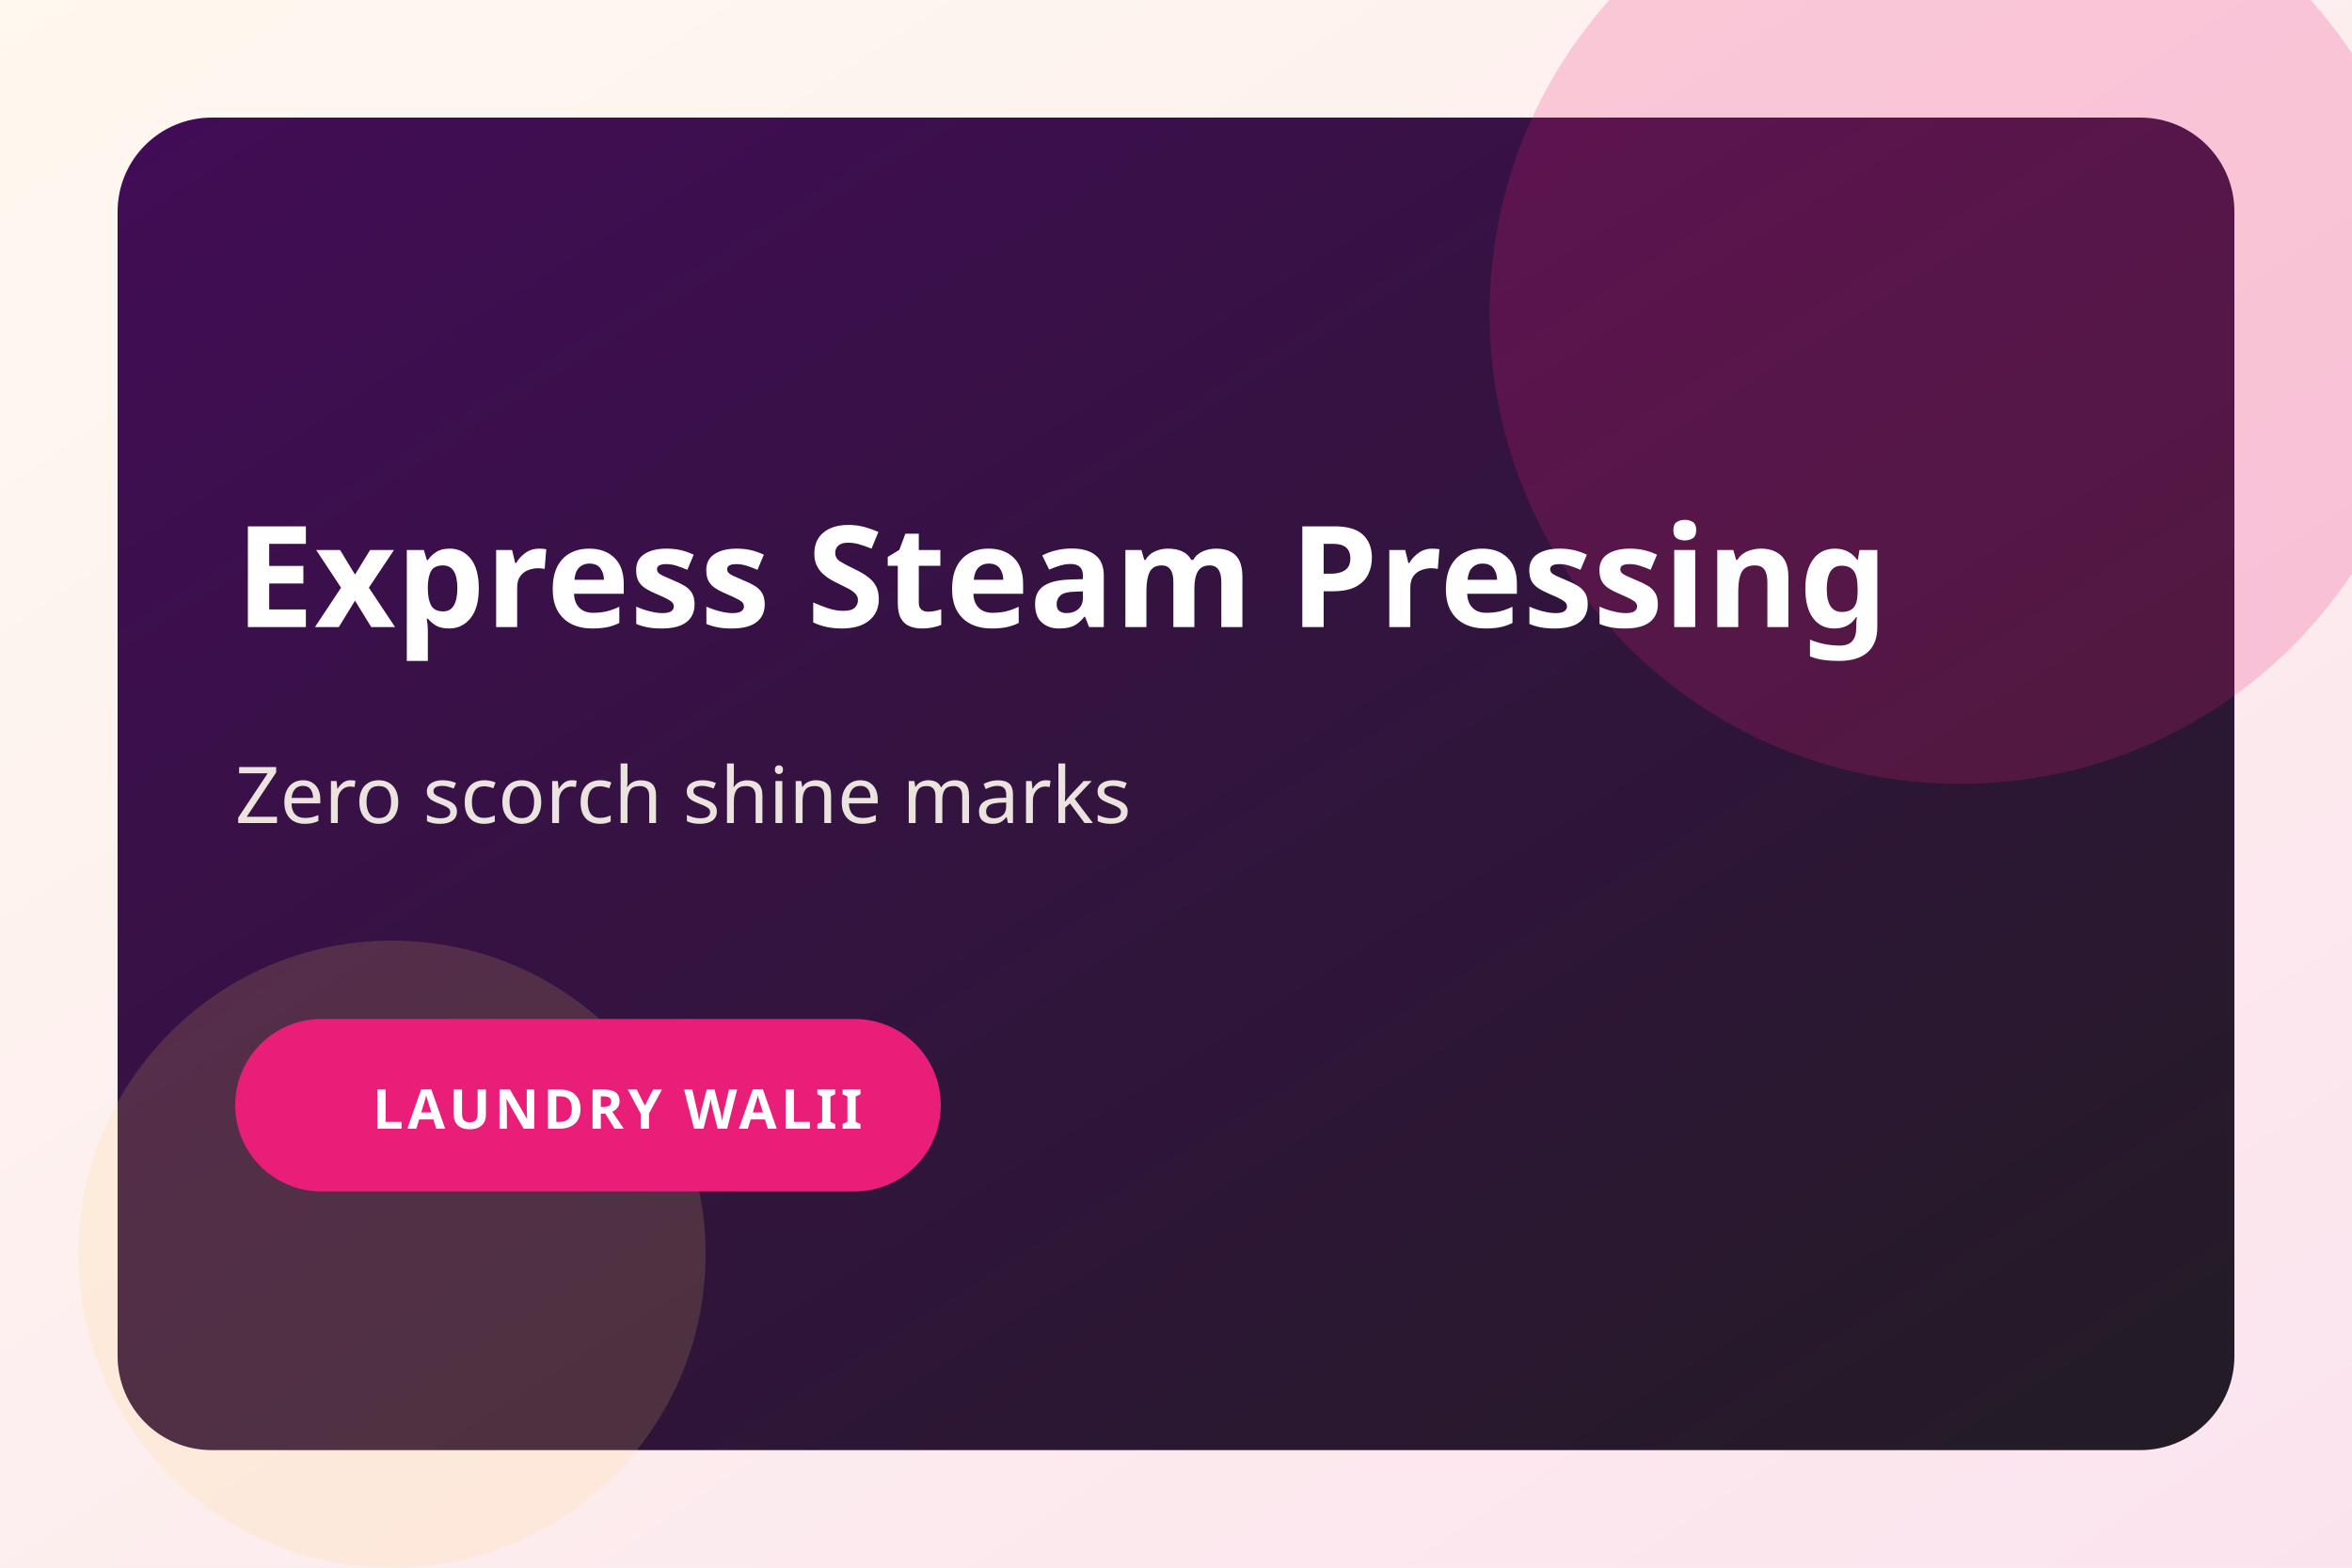
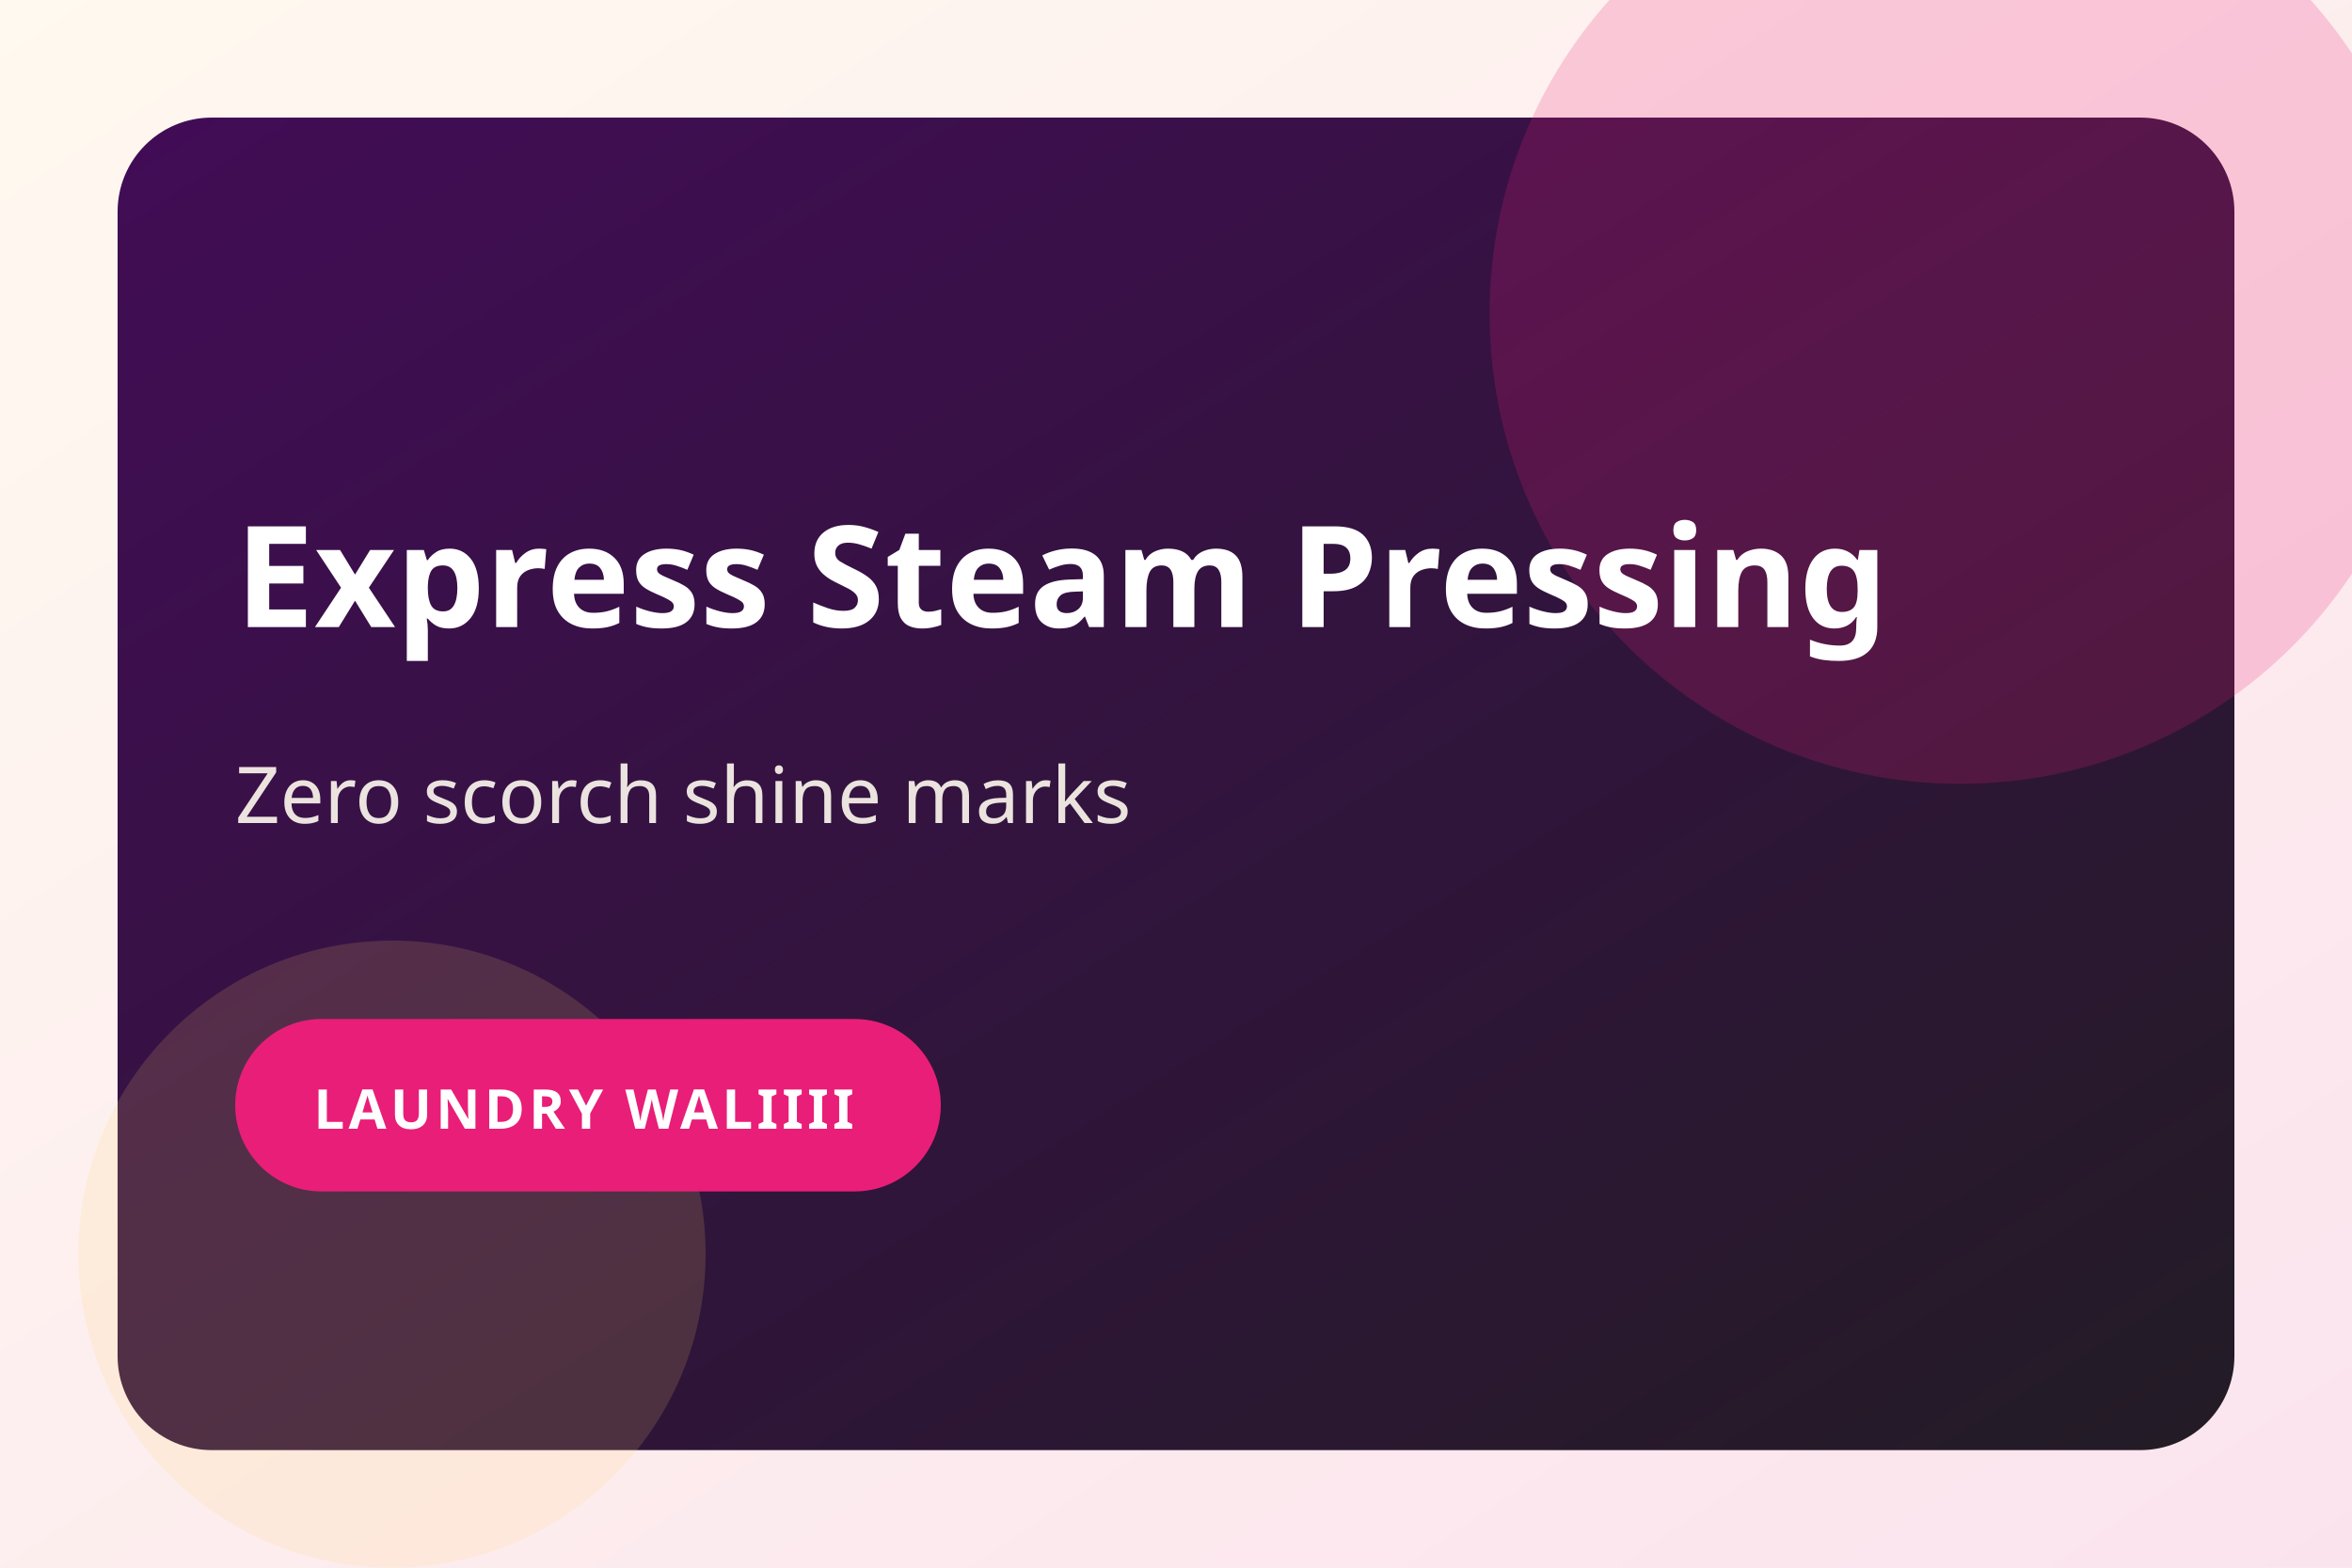
<svg xmlns="http://www.w3.org/2000/svg" viewBox="0 0 600 400" width="100%" height="100%">
  <defs>
    <linearGradient id="bgGrad" x1="0%" y1="0%" x2="100%" y2="100%">
      <stop offset="0%" stop-color="#FFF9EF" />
      <stop offset="100%" stop-color="#FBE3EE" />
    </linearGradient>
    <linearGradient id="cardGrad" x1="0%" y1="0%" x2="100%" y2="100%">
      <stop offset="0%" stop-color="#39004F" />
      <stop offset="100%" stop-color="#17121B" />
    </linearGradient>
  </defs>
  <rect width="600" height="400" fill="url(#bgGrad)" />
  <rect x="30" y="30" width="540" height="340" rx="24" fill="url(#cardGrad)" opacity="0.95" />
  <circle cx="500" cy="80" r="120" fill="#E91E78" opacity="0.2" />
  <circle cx="100" cy="320" r="80" fill="#FFD36E" opacity="0.15" />
  <text x="60" y="160" font-family="sans-serif" font-size="36" font-weight="bold" fill="#FFFFFF">Express Steam Pressing</text>
  <text x="60" y="210" font-family="sans-serif" font-size="20" fill="#FFF9EF" opacity="0.9">Zero scorch shine marks</text>
  <rect x="60" y="260" width="180" height="44" rx="22" fill="#E91E78" />
-   <text x="95" y="288" font-family="sans-serif" font-size="14" font-weight="bold" fill="#FFFFFF" letter-spacing="1">LAUNDRY WALII</text>
+   <text x="80" y="288" font-family="sans-serif" font-size="14" font-weight="bold" fill="#FFFFFF" letter-spacing="1">LAUNDRY WALIIII</text>
</svg>
